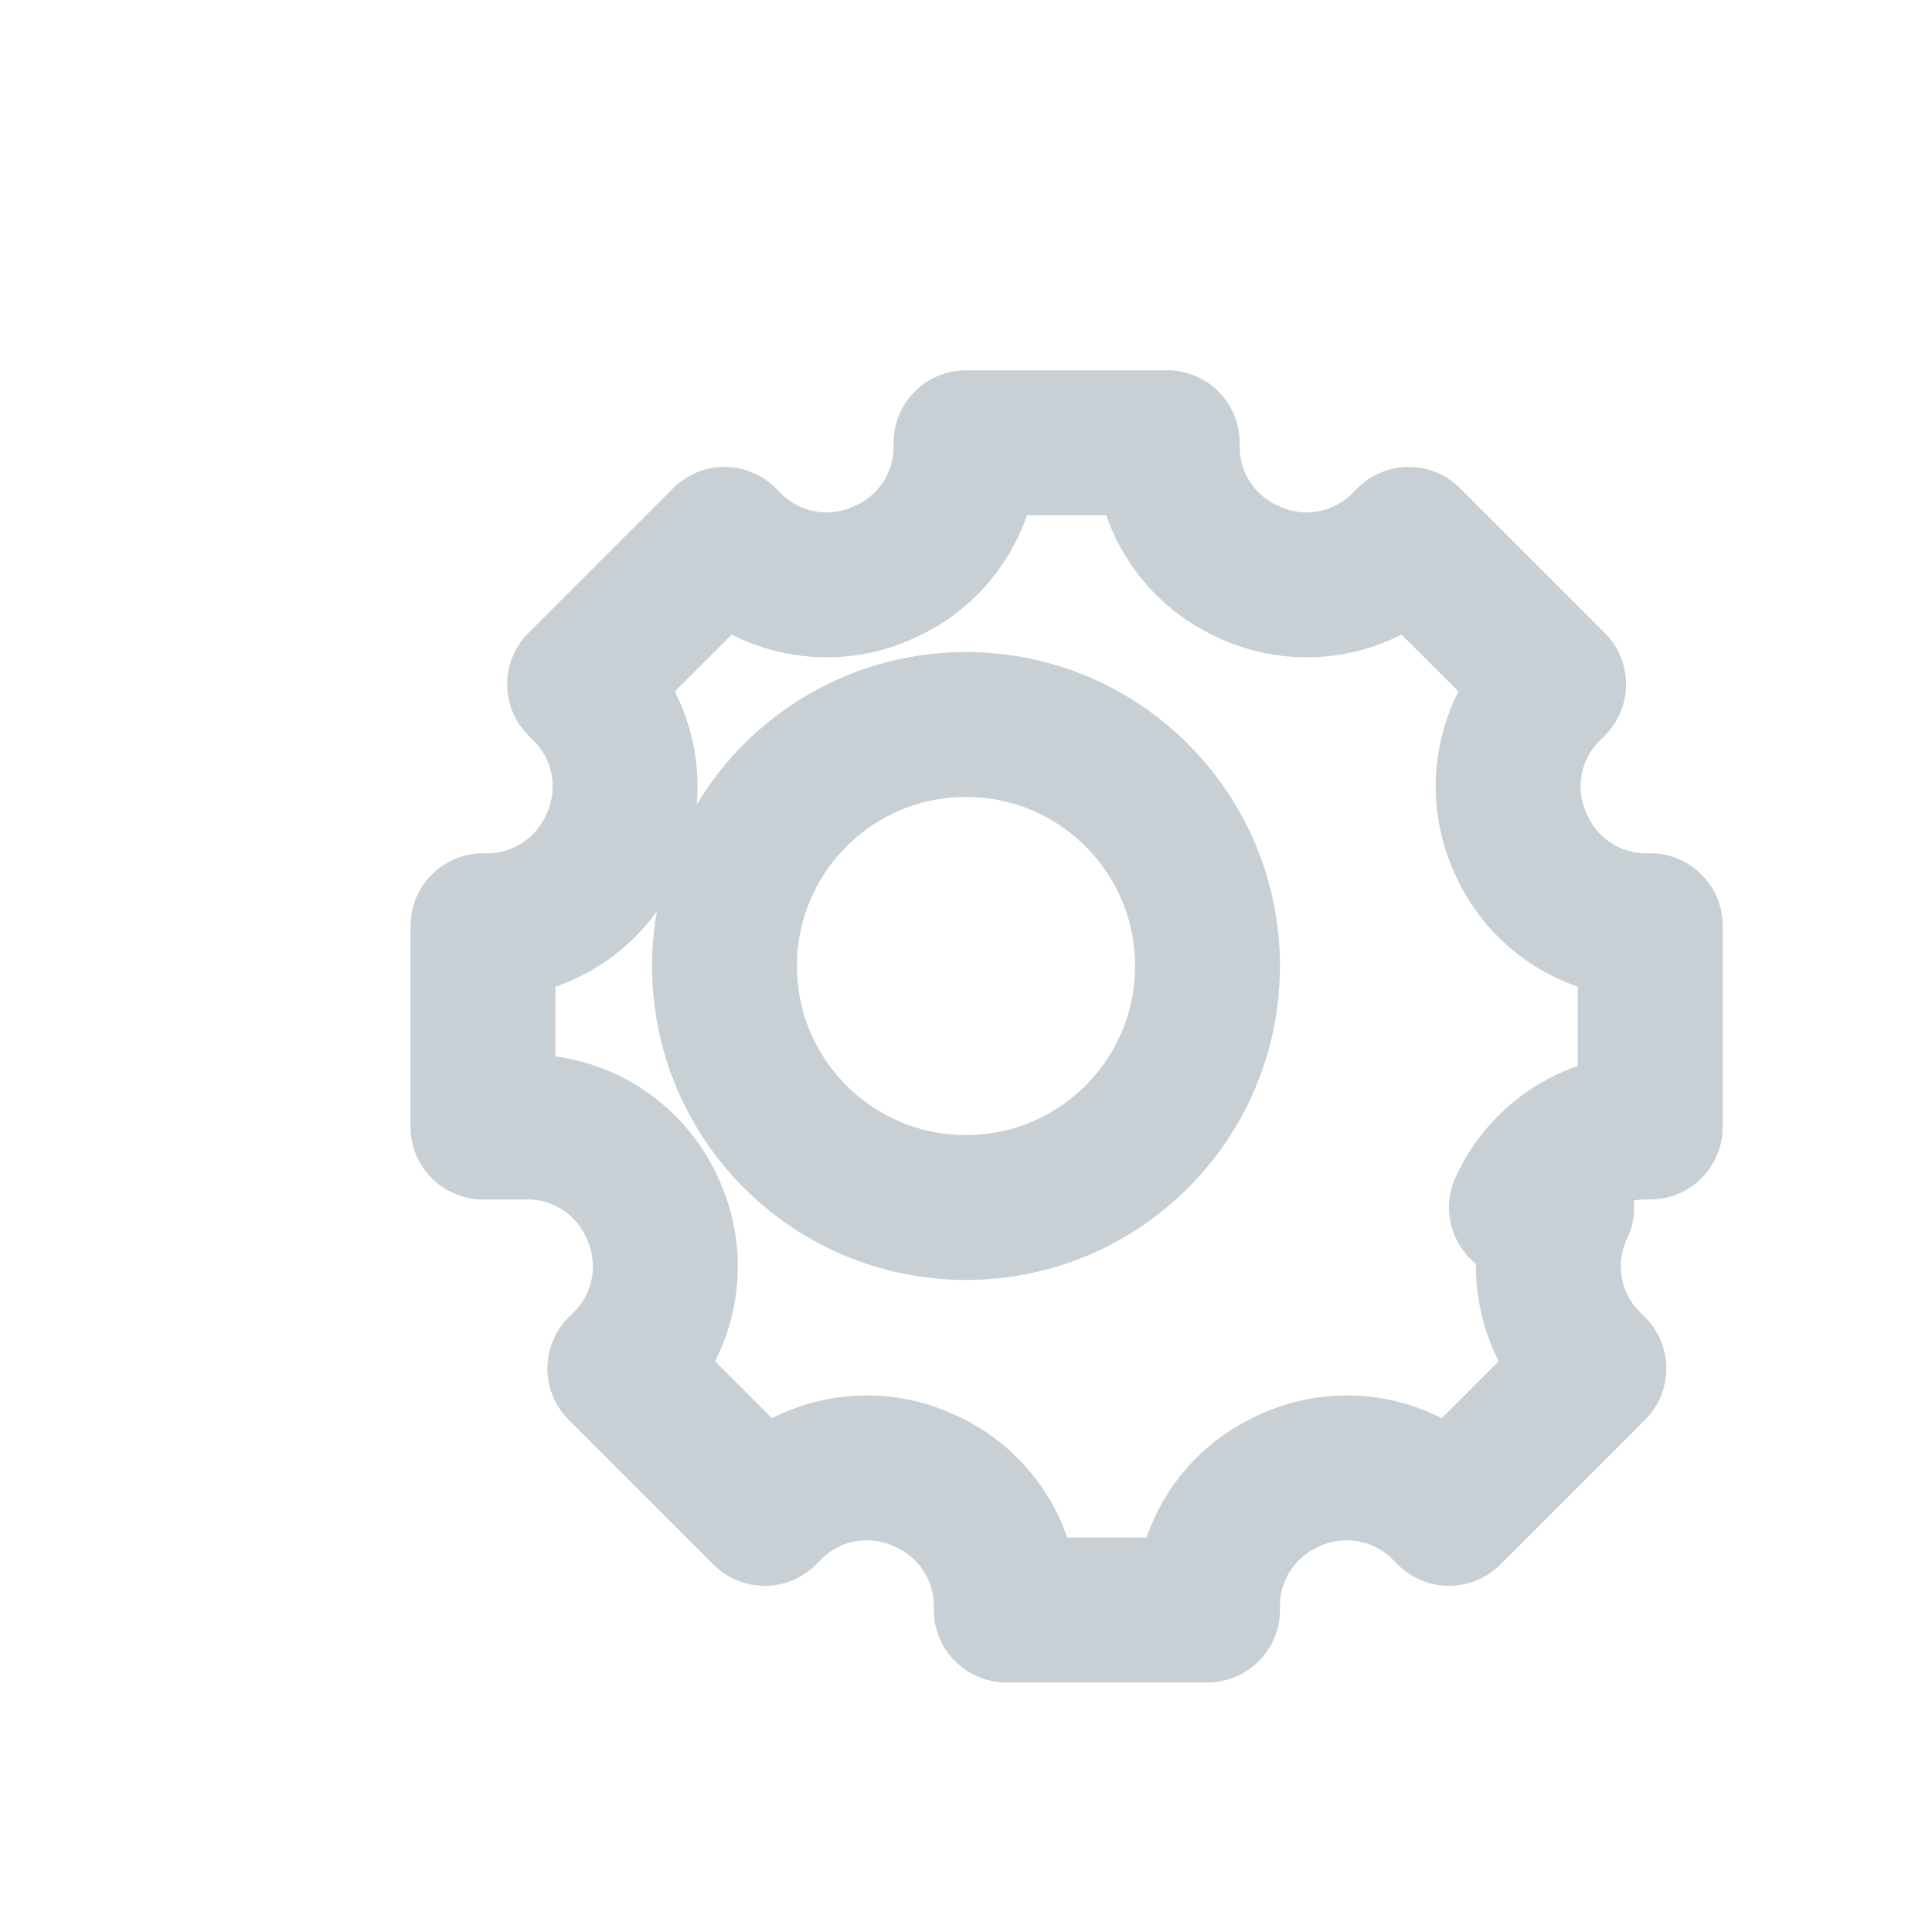
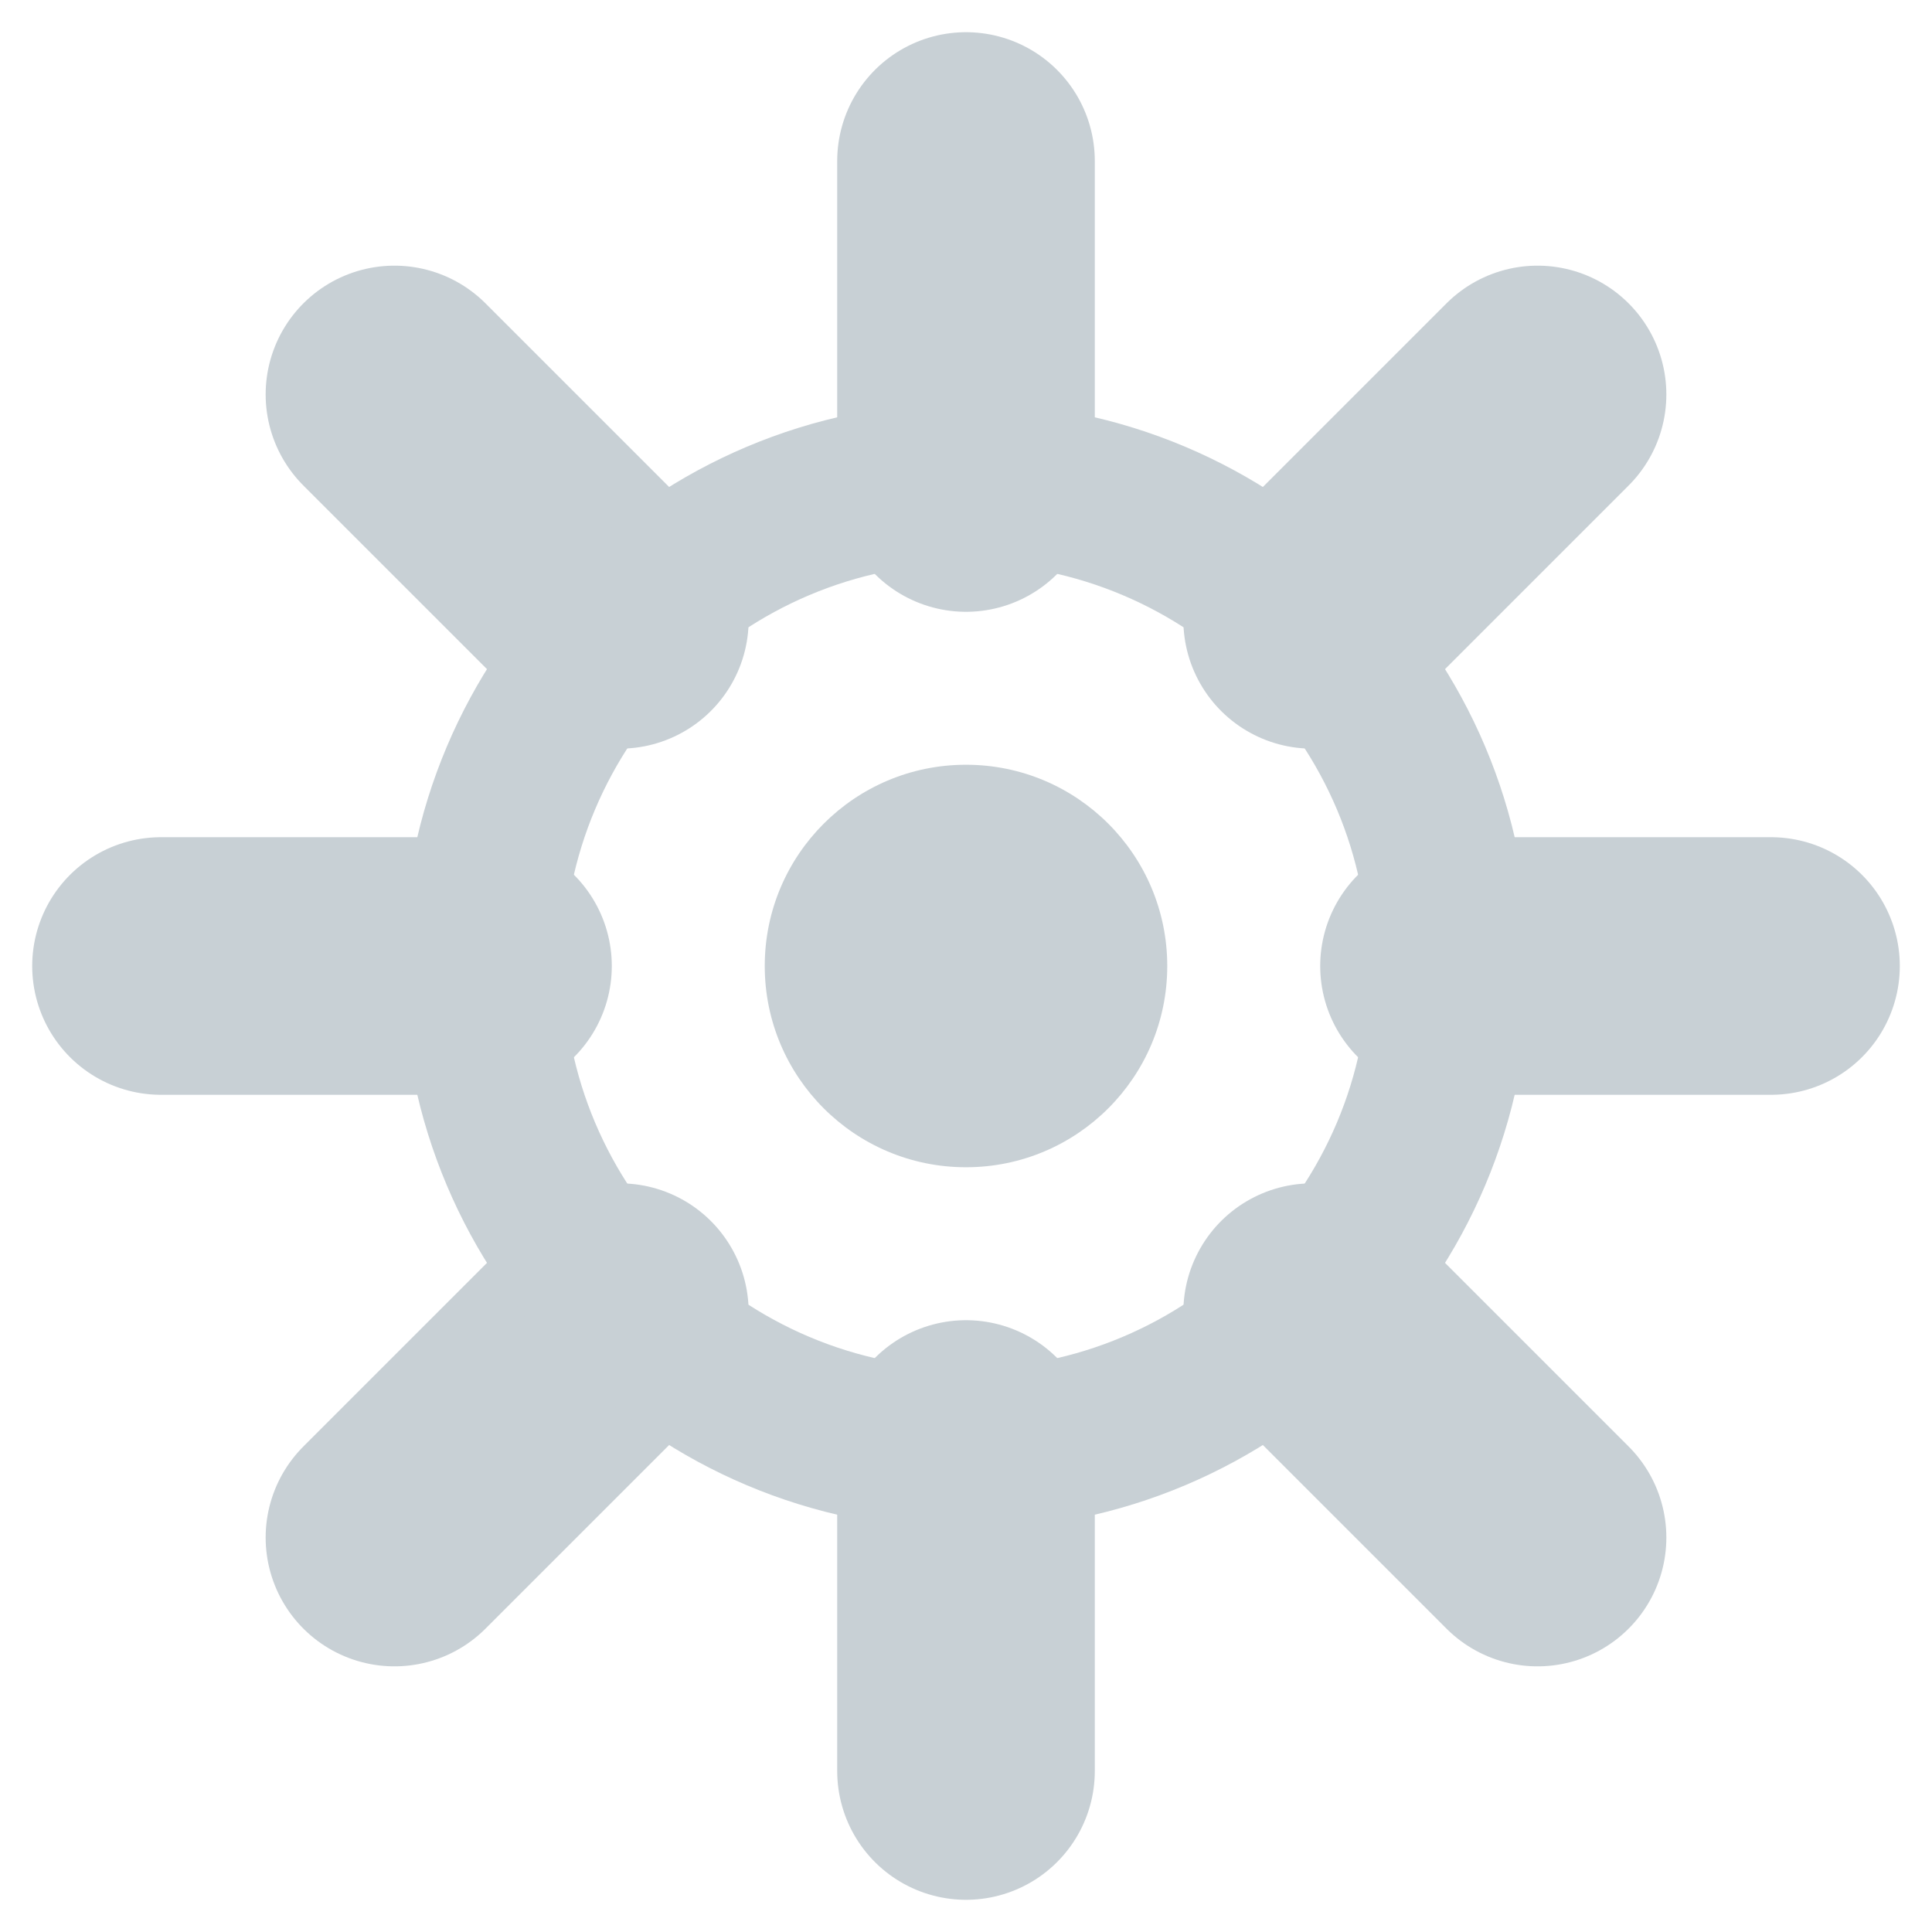
- <svg xmlns="http://www.w3.org/2000/svg" width="20" height="20" viewBox="0 0 24 24" fill="none" stroke="#c8d0d5" stroke-width="1.8" stroke-linecap="round" stroke-linejoin="round">
-   <circle cx="12" cy="12" r="3" />
-   <path d="M19.4 15a1.7 1.7 0 0 0 .3 1.9l.1.1-1.8 1.8-.1-.1a1.7 1.7 0 0 0-1.9-.3 1.7 1.7 0 0 0-1 1.5v.1h-2.5v-.1a1.7 1.7 0 0 0-1-1.5 1.7 1.7 0 0 0-1.9.3l-.1.1-1.8-1.8.1-.1a1.7 1.7 0 0 0 .3-1.9 1.7 1.7 0 0 0-1.5-1H6v-2.5h.1a1.7 1.7 0 0 0 1.5-1 1.7 1.7 0 0 0-.3-1.9l-.1-.1L9 6.7l.1.1a1.7 1.7 0 0 0 1.9.3 1.7 1.7 0 0 0 1-1.5v-.1h2.5v.1a1.7 1.7 0 0 0 1 1.5 1.7 1.7 0 0 0 1.9-.3l.1-.1 1.8 1.8-.1.1a1.7 1.7 0 0 0-.3 1.9 1.7 1.7 0 0 0 1.5 1h.1V14h-.1a1.7 1.7 0 0 0-1.5 1z" />
+ <svg xmlns="http://www.w3.org/2000/svg" width="20" height="20" viewBox="0 0 24 24" fill="none" stroke="#c8d0d5" stroke-width="2" stroke-linecap="round" stroke-linejoin="round">
+   <path stroke-width="3.2" d="M12 2v4M12 18v4M2 12h4M18 12h4M4.9 4.9l2.8 2.8M16.3 16.3l2.8 2.8M19.1 4.9l-2.8 2.8M7.7 16.3l-2.8 2.8" />
+   <circle cx="12" cy="12" r="6" />
+   <circle cx="12" cy="12" r="2.5" fill="#c8d0d5" stroke="none" />
</svg>
